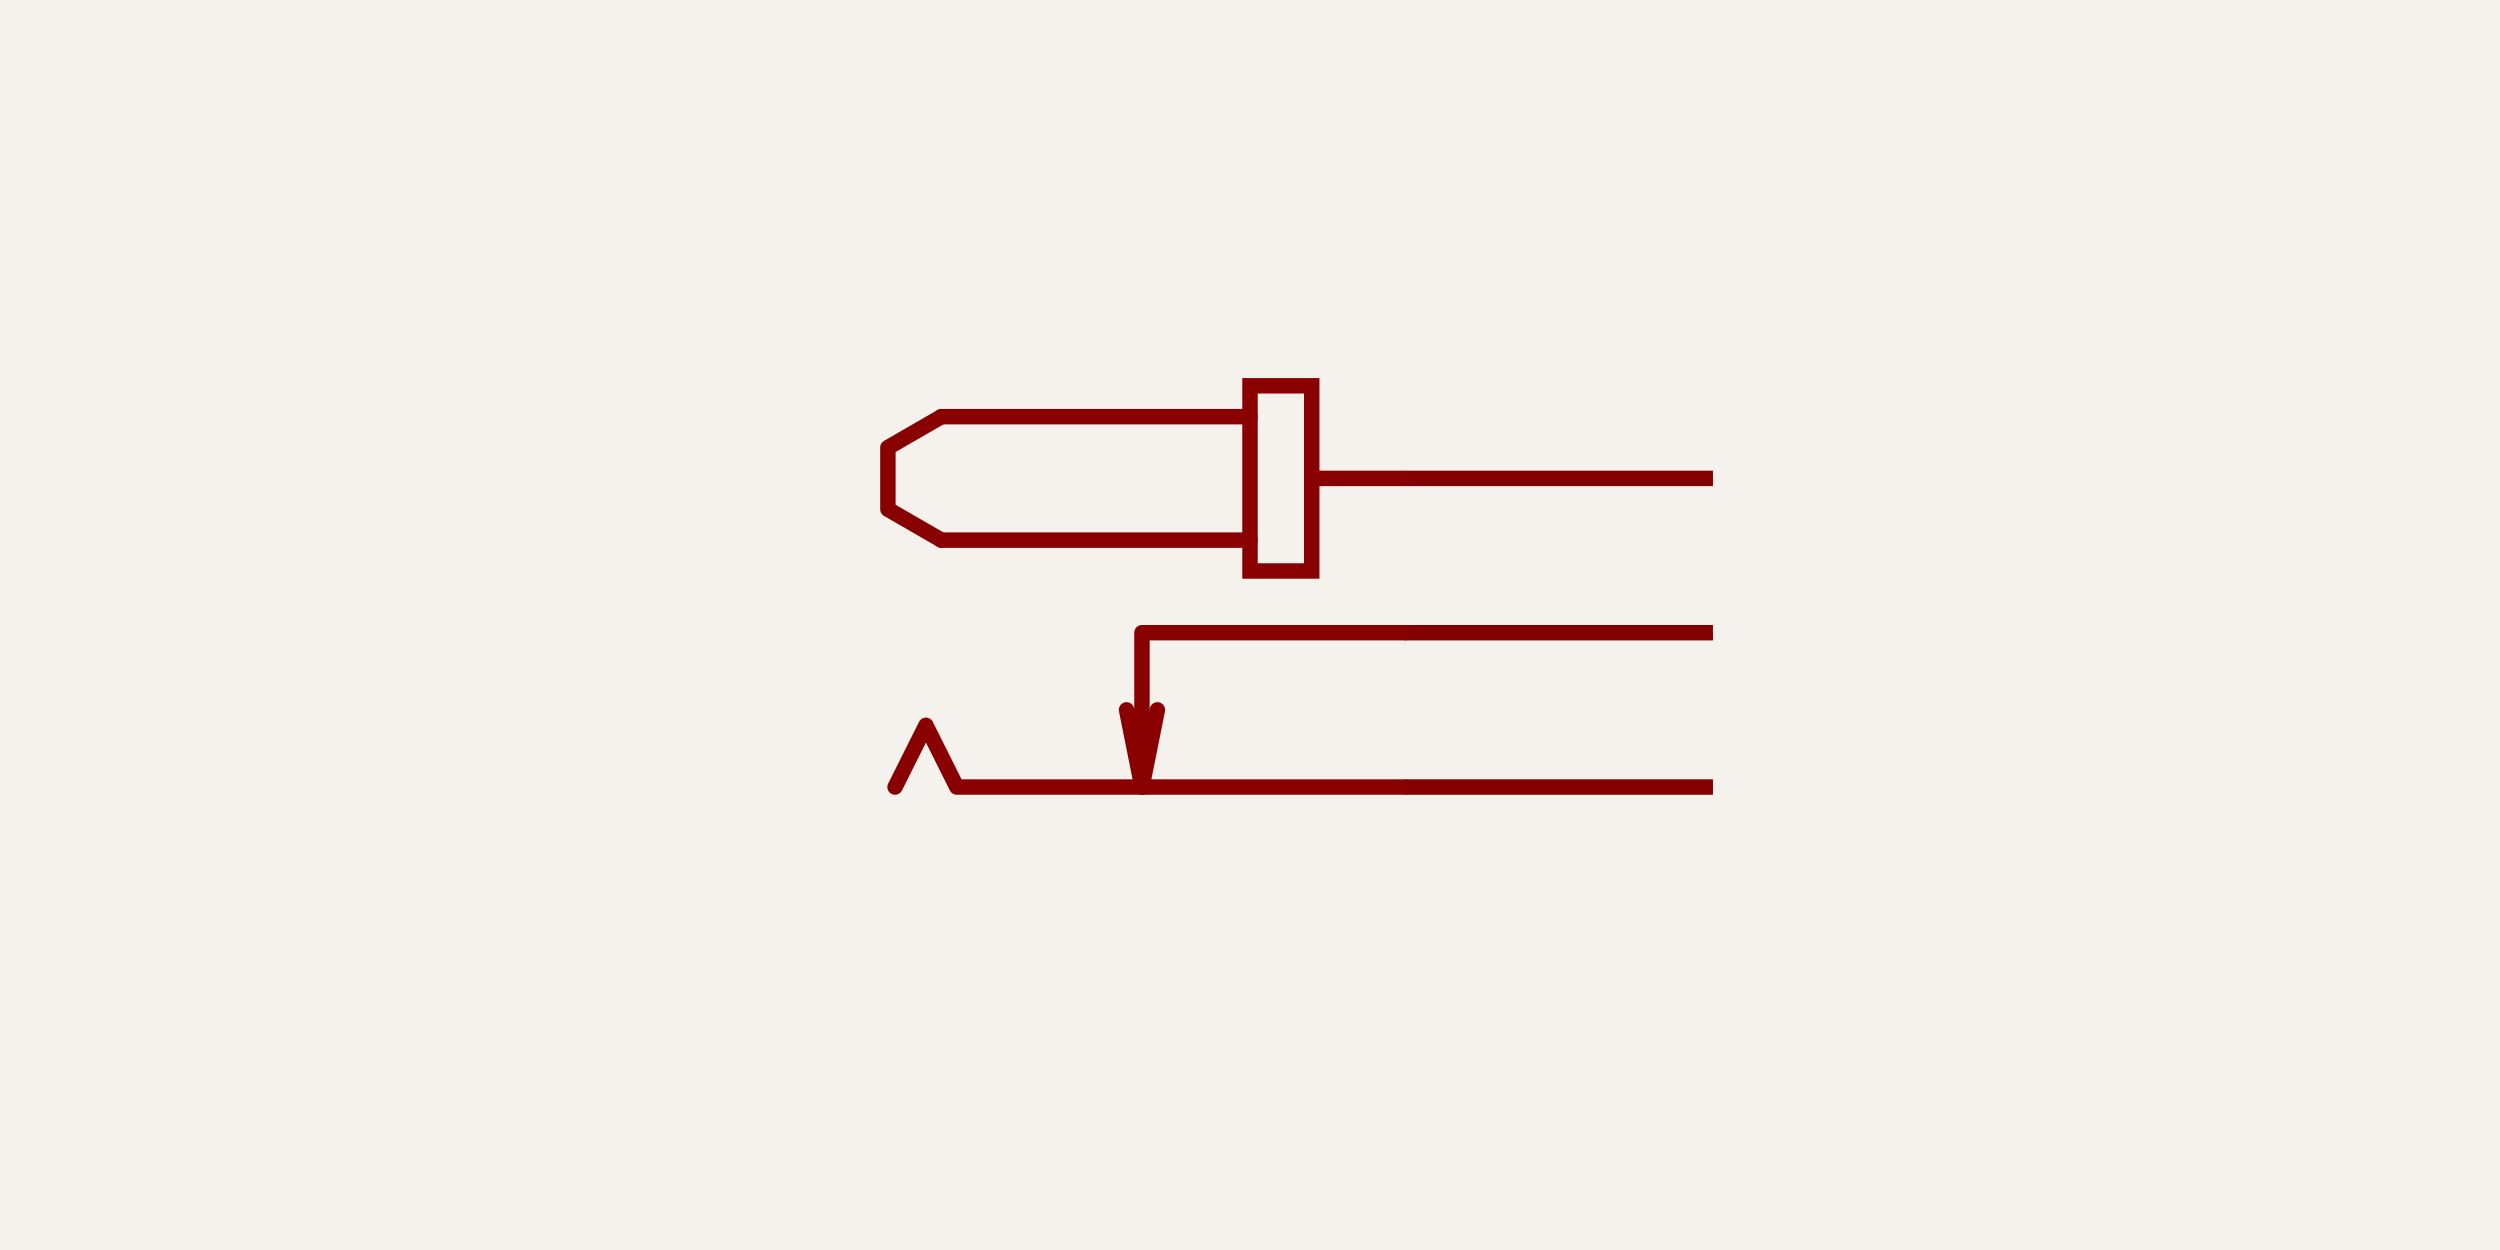
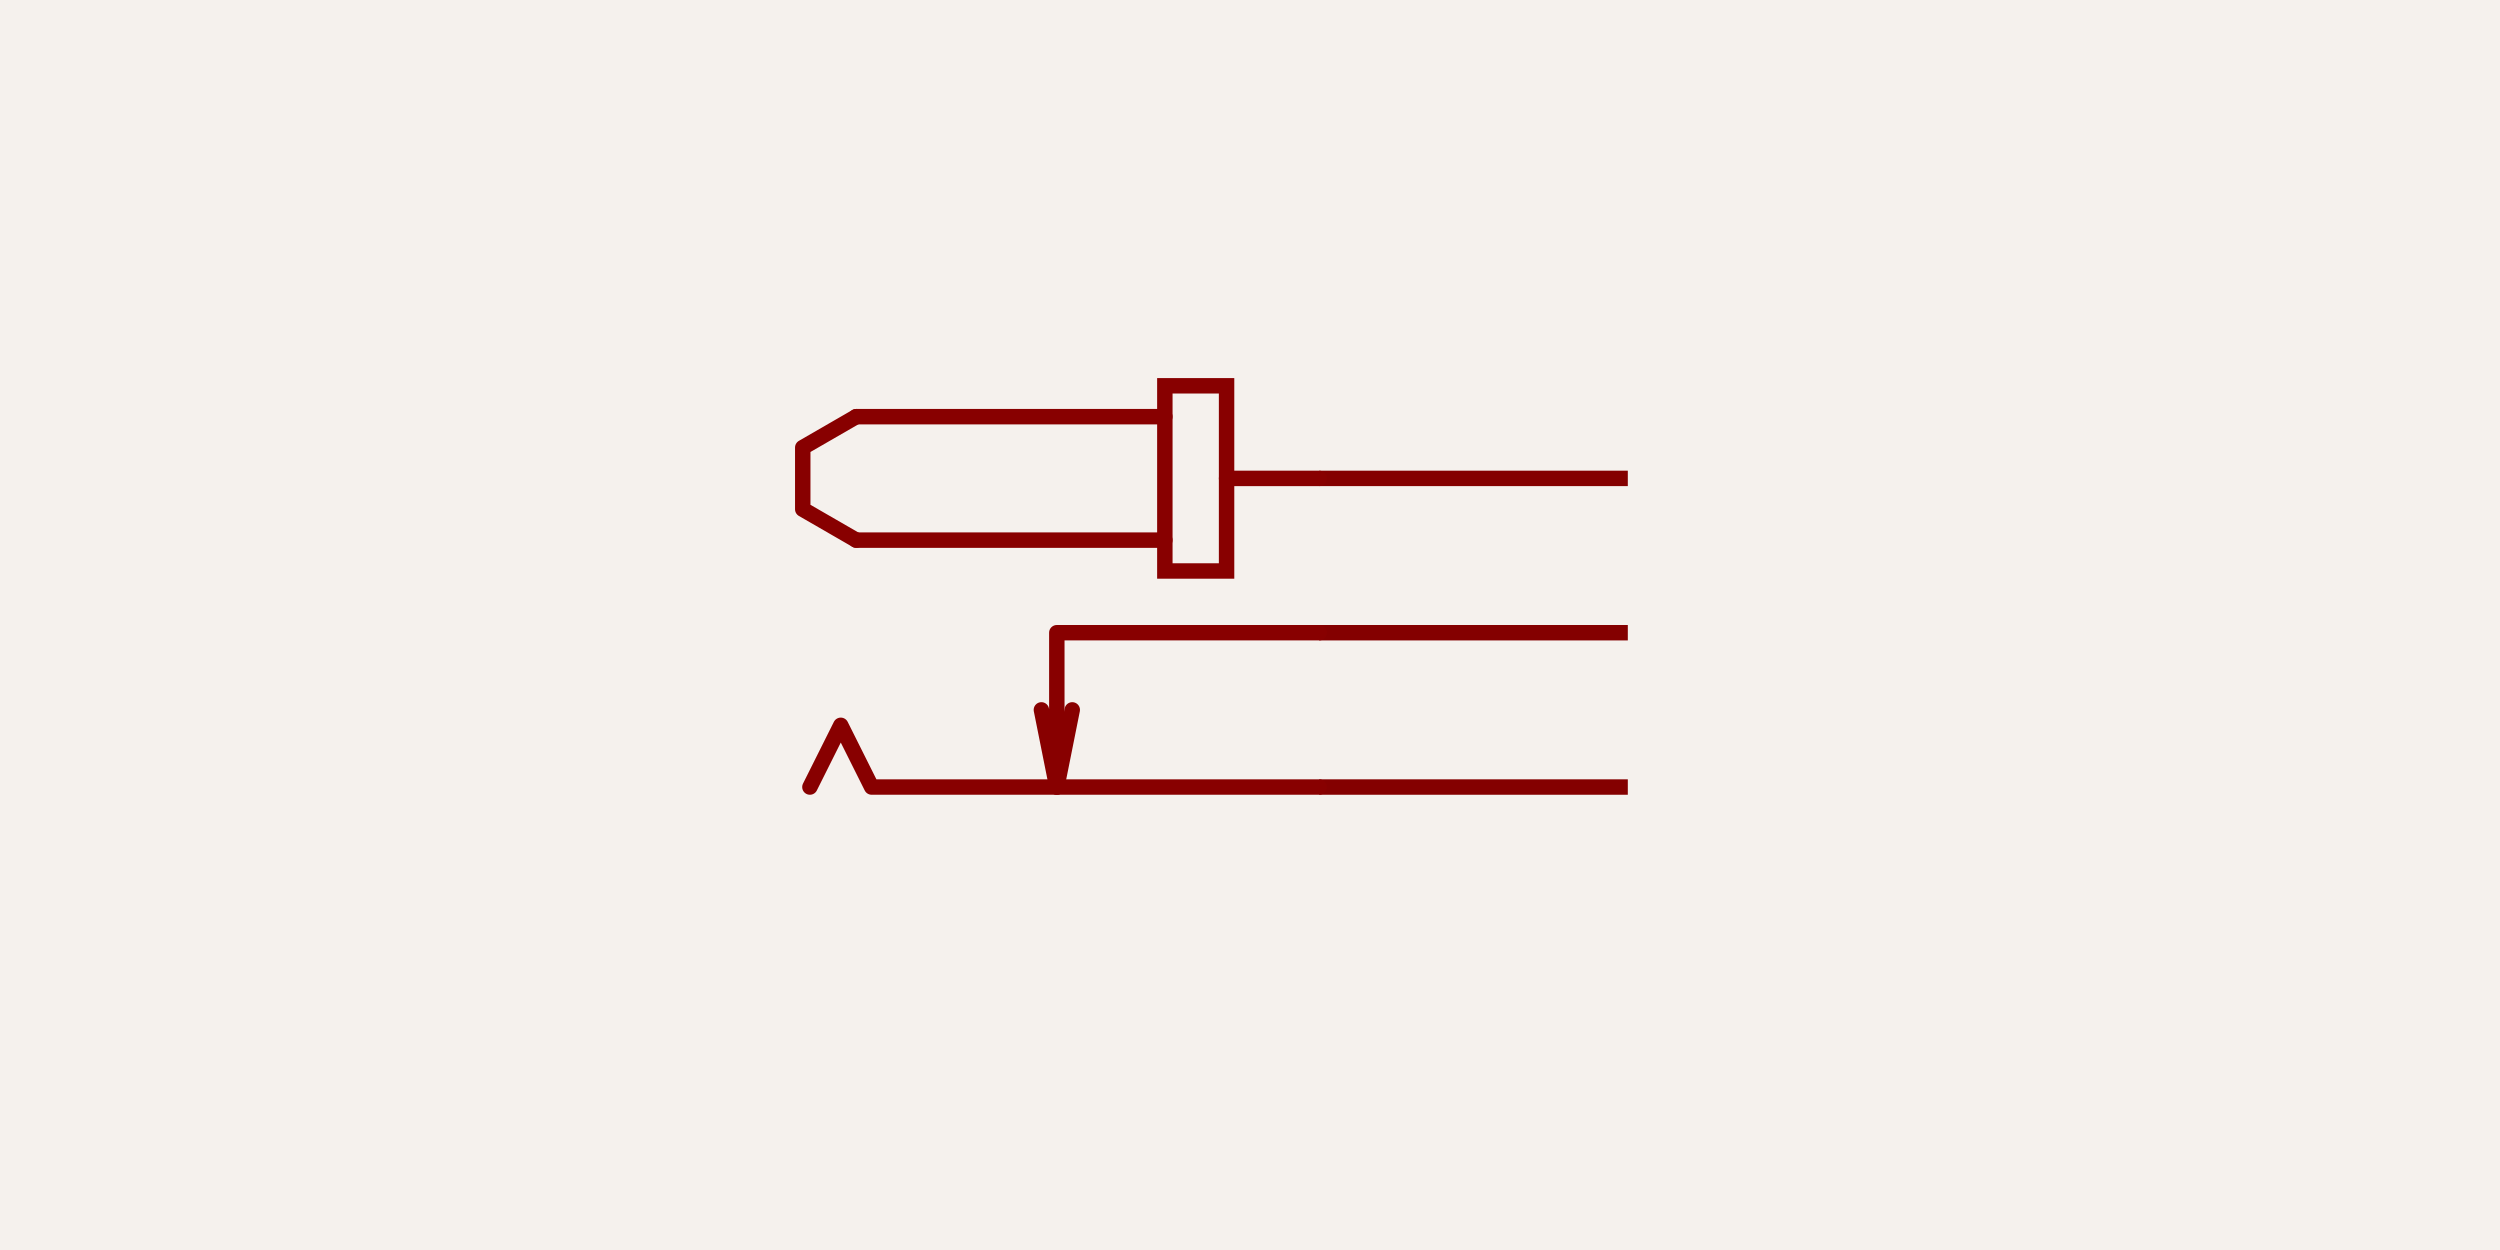
- <svg xmlns="http://www.w3.org/2000/svg" class="tscircuit-schematic" width="1200" height="600" style="background-color: rgb(245, 241, 237)" data-real-to-screen-transform="matrix(370.3703703704,0,0,-370.3703703704,600,303.7037037037)" data-software-used-string="@tscircuit/core@0.0.1537">
+ <svg xmlns="http://www.w3.org/2000/svg" class="tscircuit-schematic" width="1200" height="600" style="background-color: rgb(245, 241, 237)" data-real-to-screen-transform="matrix(370.3703703704,0,0,-370.3703703704,559.1263021627,303.7037037037)" data-software-used-string="@tscircuit/core@0.0.1766">
  <style>
              .boundary { fill: rgb(245, 241, 237); }
              .schematic-boundary { fill: none; stroke: #fff; }
              .component { fill: none; stroke: rgb(132, 0, 0); }
              .chip { fill: rgb(255, 255, 194); stroke: rgb(132, 0, 0); }
              .component-pin { fill: none; stroke: rgb(132, 0, 0); }
              .text { font-family: sans-serif; fill: rgb(0, 150, 0); }
              .pin-number { fill: rgb(169, 0, 0); }
              .port-label { fill: rgb(0, 100, 100); }
              .component-name { fill: rgb(0, 100, 100); }
              
            </style>
  <rect class="boundary" x="0" y="0" width="1200" height="600" />
  <g class="sch-component" data-circuit-json-type="schematic_component" data-schematic-component-id="schematic_component_0">
-     <line class="sch-line" x1="822.222" y1="303.704" x2="674.074" y2="303.704" stroke="rgba(132, 0, 0)" stroke-width="7.407" data-schematic-line-id="schematic_line_0" data-schematic-component-id="schematic_component_0" />
-     <line class="sch-line" x1="822.222" y1="377.778" x2="674.074" y2="377.778" stroke="rgba(132, 0, 0)" stroke-width="7.407" data-schematic-line-id="schematic_line_1" data-schematic-component-id="schematic_component_0" />
-     <line class="sch-line" x1="822.222" y1="229.63" x2="674.074" y2="229.63" stroke="rgba(132, 0, 0)" stroke-width="7.407" data-schematic-line-id="schematic_line_2" data-schematic-component-id="schematic_component_0" />
-     <path class="sch-path" d="M 548.148 377.778 L 555.556 340.741" stroke="#880000" stroke-width="7.407" fill="none" stroke-linecap="round" stroke-linejoin="round" data-schematic-component-id="schematic_component_0" />
-     <path class="sch-path" d="M 674.074 303.704 L 548.148 303.704 L 548.148 377.778 L 540.741 340.741" stroke="#880000" stroke-width="7.407" fill="none" stroke-linecap="round" stroke-linejoin="round" data-schematic-component-id="schematic_component_0" />
-     <path class="sch-path" d="M 674.074 377.778 L 459.259 377.778 L 444.444 348.148 L 429.63 377.778" stroke="#880000" stroke-width="7.407" fill="none" stroke-linecap="round" stroke-linejoin="round" data-schematic-component-id="schematic_component_0" />
-     <path class="sch-path" d="M 451.852 259.259 L 426.192 244.444 L 426.192 214.815 L 451.852 200" stroke="#880000" stroke-width="7.407" fill="none" stroke-linecap="round" stroke-linejoin="round" data-schematic-component-id="schematic_component_0" />
-     <path class="sch-path" d="M 600 259.259 L 451.852 259.259" stroke="#880000" stroke-width="7.407" fill="none" stroke-linecap="round" stroke-linejoin="round" data-schematic-component-id="schematic_component_0" />
-     <path class="sch-path" d="M 600 200 L 451.852 200" stroke="#880000" stroke-width="7.407" fill="none" stroke-linecap="round" stroke-linejoin="round" data-schematic-component-id="schematic_component_0" />
-     <rect class="sch-rect" x="600" y="185.185" width="29.63" height="88.889" fill="none" stroke="#880000" stroke-width="7.407" data-schematic-rect-id="schematic_rect_0" data-schematic-component-id="schematic_component_0" />
-     <path class="sch-path" d="M 674.074 229.63 L 629.63 229.63" stroke="#880000" stroke-width="7.407" fill="none" stroke-linecap="round" stroke-linejoin="round" data-schematic-component-id="schematic_component_0" />
+     <line class="sch-line" x1="781.349" y1="303.704" x2="633.2" y2="303.704" stroke="rgba(132, 0, 0)" stroke-width="7.407" data-schematic-line-id="schematic_line_0" data-schematic-component-id="schematic_component_0" />
+     <line class="sch-line" x1="781.349" y1="377.778" x2="633.2" y2="377.778" stroke="rgba(132, 0, 0)" stroke-width="7.407" data-schematic-line-id="schematic_line_1" data-schematic-component-id="schematic_component_0" />
+     <line class="sch-line" x1="781.349" y1="229.63" x2="633.2" y2="229.63" stroke="rgba(132, 0, 0)" stroke-width="7.407" data-schematic-line-id="schematic_line_2" data-schematic-component-id="schematic_component_0" />
+     <path class="sch-path" d="M 507.274 377.778 L 514.682 340.741" stroke="#880000" stroke-width="7.407" fill="none" stroke-linecap="round" stroke-linejoin="round" data-schematic-component-id="schematic_component_0" />
+     <path class="sch-path" d="M 633.2 303.704 L 507.274 303.704 L 507.274 377.778 L 499.867 340.741" stroke="#880000" stroke-width="7.407" fill="none" stroke-linecap="round" stroke-linejoin="round" data-schematic-component-id="schematic_component_0" />
+     <path class="sch-path" d="M 633.2 377.778 L 418.386 377.778 L 403.571 348.148 L 388.756 377.778" stroke="#880000" stroke-width="7.407" fill="none" stroke-linecap="round" stroke-linejoin="round" data-schematic-component-id="schematic_component_0" />
+     <path class="sch-path" d="M 410.978 259.259 L 385.318 244.444 L 385.318 214.815 L 410.978 200" stroke="#880000" stroke-width="7.407" fill="none" stroke-linecap="round" stroke-linejoin="round" data-schematic-component-id="schematic_component_0" />
+     <path class="sch-path" d="M 559.126 259.259 L 410.978 259.259" stroke="#880000" stroke-width="7.407" fill="none" stroke-linecap="round" stroke-linejoin="round" data-schematic-component-id="schematic_component_0" />
+     <path class="sch-path" d="M 559.126 200 L 410.978 200" stroke="#880000" stroke-width="7.407" fill="none" stroke-linecap="round" stroke-linejoin="round" data-schematic-component-id="schematic_component_0" />
+     <rect class="sch-rect" x="559.126" y="185.185" width="29.63" height="88.889" fill="none" stroke="#880000" stroke-width="7.407" data-schematic-rect-id="schematic_rect_0" data-schematic-component-id="schematic_component_0" />
+     <path class="sch-path" d="M 633.2 229.63 L 588.756 229.63" stroke="#880000" stroke-width="7.407" fill="none" stroke-linecap="round" stroke-linejoin="round" data-schematic-component-id="schematic_component_0" />
  </g>
  <g class="schematic-port-hover sch-port-hover" data-schematic-port-id="source_port_0">
-     <circle cx="229.63" cy="266.667" r="14.815" fill="red" opacity="0" />
+     <circle cx="781.349" cy="303.704" r="14.815" fill="red" opacity="0" />
  </g>
  <g class="schematic-port-hover sch-port-hover" data-schematic-port-id="source_port_1">
-     <circle cx="229.63" cy="340.741" r="14.815" fill="red" opacity="0" />
+     <circle cx="781.349" cy="377.778" r="14.815" fill="red" opacity="0" />
  </g>
  <g class="schematic-port-hover sch-port-hover" data-schematic-port-id="source_port_2">
-     <circle cx="970.37" cy="303.704" r="14.815" fill="red" opacity="0" />
-   </g>
-   <g class="schematic-port-hover sch-port-hover" data-schematic-port-id="source_port_3">
-     <circle cx="822.222" cy="303.704" r="14.815" fill="red" opacity="0" />
-   </g>
-   <g class="schematic-port-hover sch-port-hover" data-schematic-port-id="source_port_4">
-     <circle cx="822.222" cy="377.778" r="14.815" fill="red" opacity="0" />
-   </g>
-   <g class="schematic-port-hover sch-port-hover" data-schematic-port-id="source_port_5">
-     <circle cx="822.222" cy="229.63" r="14.815" fill="red" opacity="0" />
+     <circle cx="781.349" cy="229.63" r="14.815" fill="red" opacity="0" />
  </g>
</svg>
